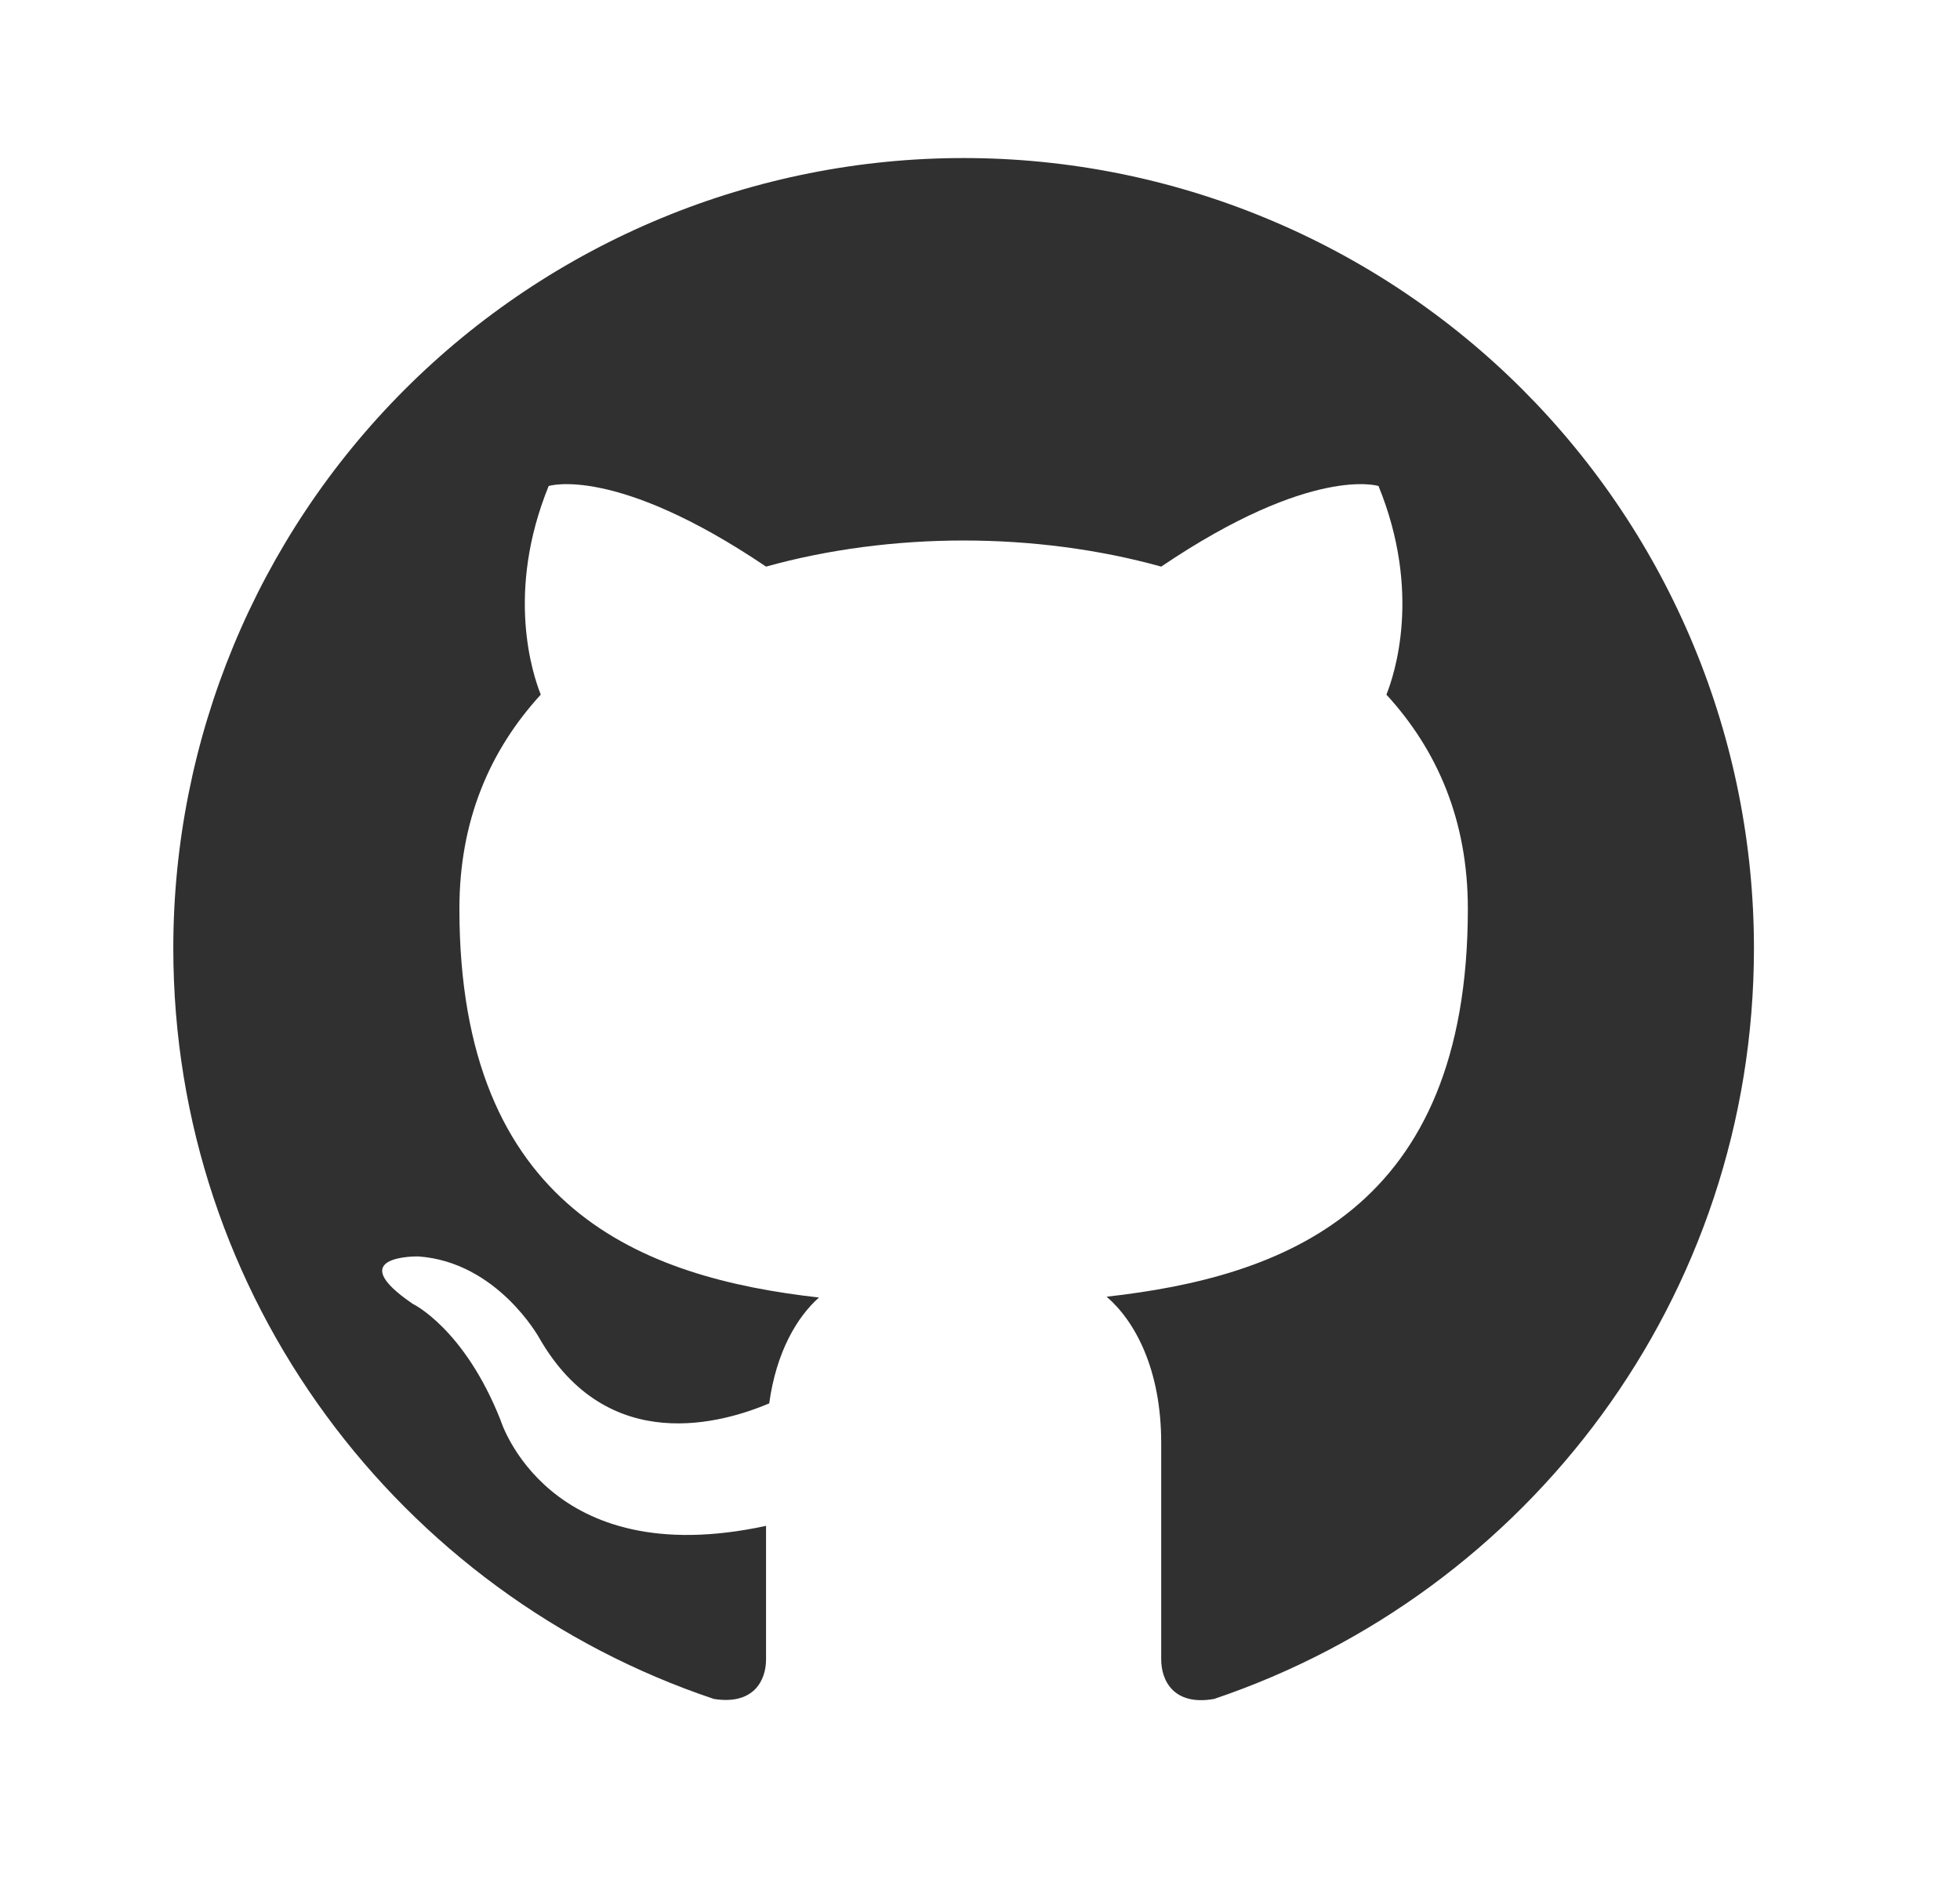
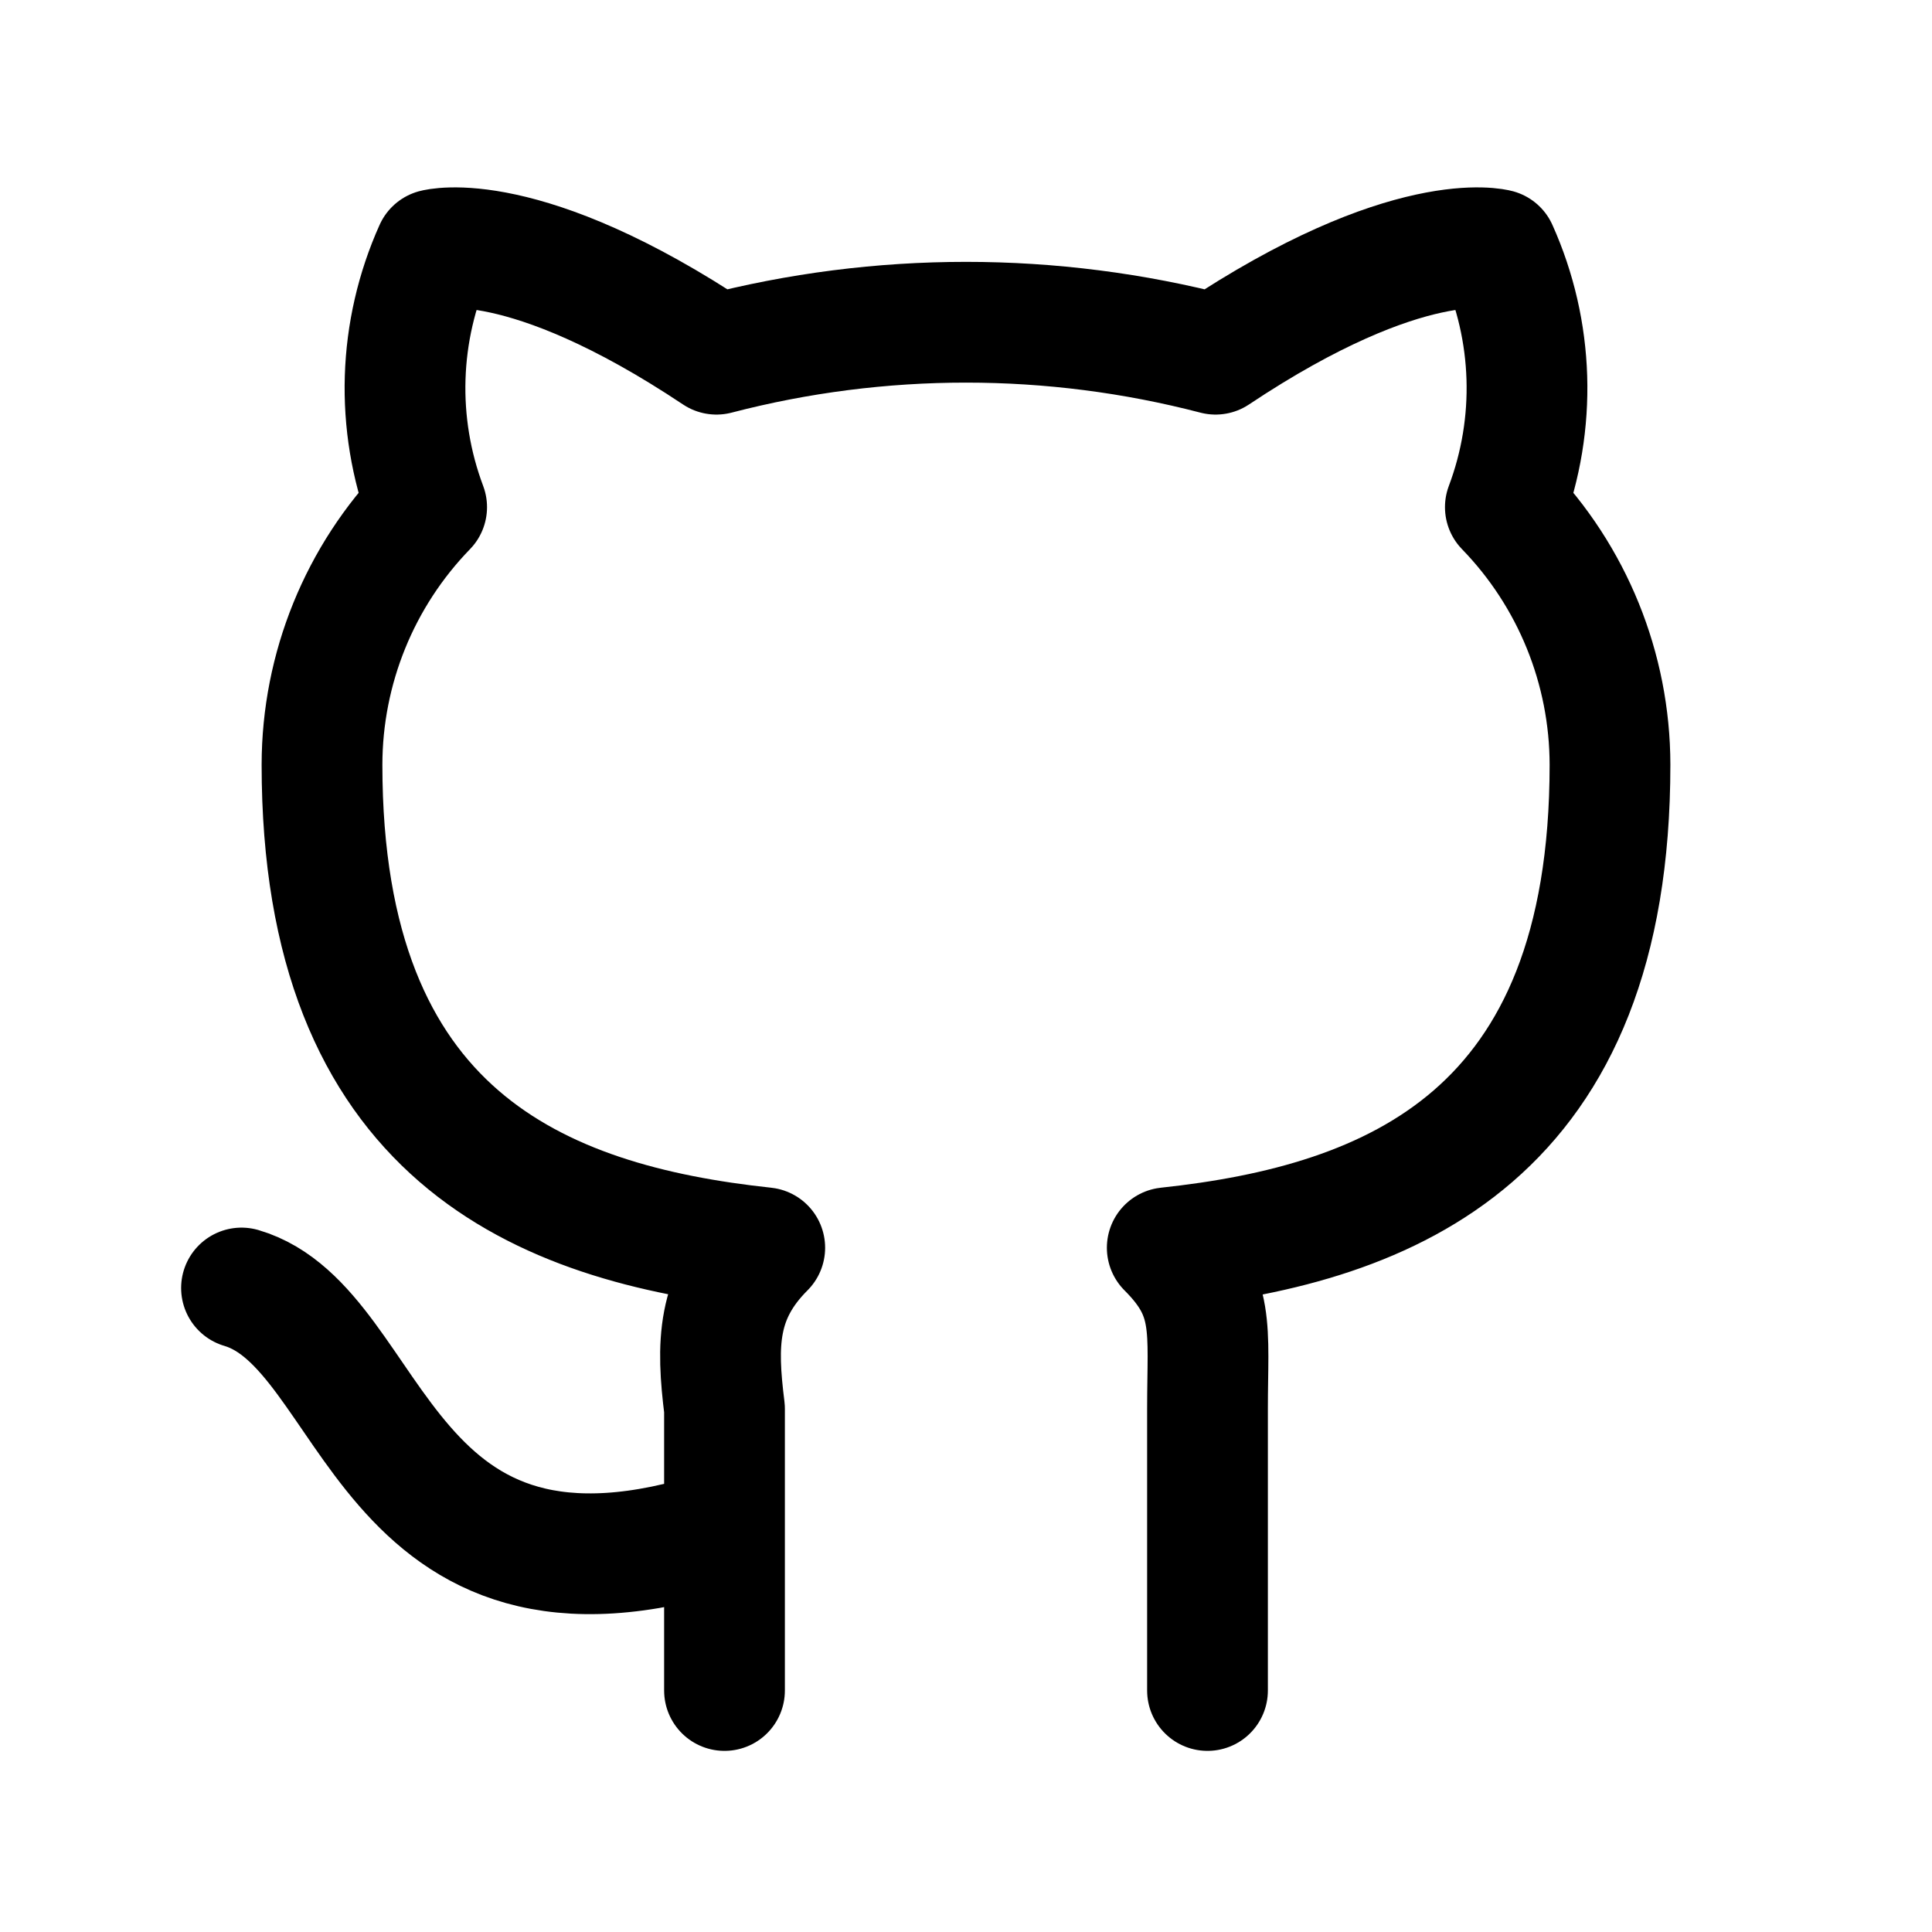
- <svg xmlns="http://www.w3.org/2000/svg" width="31" height="30" viewBox="0 0 31 30" fill="none">
-   <g>
-     <path d="M15.241 2.5C13.599 2.5 11.974 2.823 10.457 3.452C8.941 4.08 7.563 5 6.402 6.161C4.058 8.505 2.741 11.685 2.741 15C2.741 20.525 6.328 25.212 11.291 26.875C11.916 26.975 12.116 26.587 12.116 26.25V24.137C8.653 24.887 7.916 22.462 7.916 22.462C7.341 21.012 6.528 20.625 6.528 20.625C5.391 19.85 6.616 19.875 6.616 19.875C7.866 19.962 8.528 21.163 8.528 21.163C9.616 23.062 11.453 22.5 12.166 22.2C12.278 21.387 12.603 20.837 12.953 20.525C10.178 20.212 7.266 19.137 7.266 14.375C7.266 12.988 7.741 11.875 8.553 10.988C8.428 10.675 7.991 9.375 8.678 7.688C8.678 7.688 9.728 7.35 12.116 8.963C13.103 8.688 14.178 8.55 15.241 8.55C16.303 8.55 17.378 8.688 18.366 8.963C20.753 7.35 21.803 7.688 21.803 7.688C22.491 9.375 22.053 10.675 21.928 10.988C22.741 11.875 23.216 12.988 23.216 14.375C23.216 19.15 20.291 20.2 17.503 20.512C17.953 20.9 18.366 21.663 18.366 22.825V26.25C18.366 26.587 18.566 26.988 19.203 26.875C24.166 25.2 27.741 20.525 27.741 15C27.741 13.358 27.418 11.733 26.789 10.216C26.161 8.7 25.24 7.322 24.08 6.161C22.919 5 21.541 4.08 20.024 3.452C18.508 2.823 16.882 2.5 15.241 2.5Z" fill="#303030" />
-   </g>
+ <svg xmlns="http://www.w3.org/2000/svg" class="icon icon-tabler icon-tabler-brand-github" width="40" height="40" viewBox="0 0 24 24" stroke-width="1.5" stroke="currentColor" fill="none" stroke-linecap="round" stroke-linejoin="round">
+   <path stroke="none" d="M0 0h24v24H0z" fill="none" />
+   <path d="M9 19c-4.3 1.4 -4.3 -2.5 -6 -3m12 5v-3.5c0 -1 .1 -1.4 -.5 -2c2.8 -.3 5.5 -1.4 5.5 -6a4.6 4.6 0 0 0 -1.3 -3.2a4.2 4.2 0 0 0 -.1 -3.2s-1.1 -.3 -3.5 1.3a12.3 12.3 0 0 0 -6.2 0c-2.4 -1.6 -3.5 -1.3 -3.5 -1.3a4.2 4.2 0 0 0 -.1 3.2a4.6 4.6 0 0 0 -1.3 3.2c0 4.6 2.7 5.7 5.5 6c-.6 .6 -.6 1.2 -.5 2v3.5" />
</svg>
